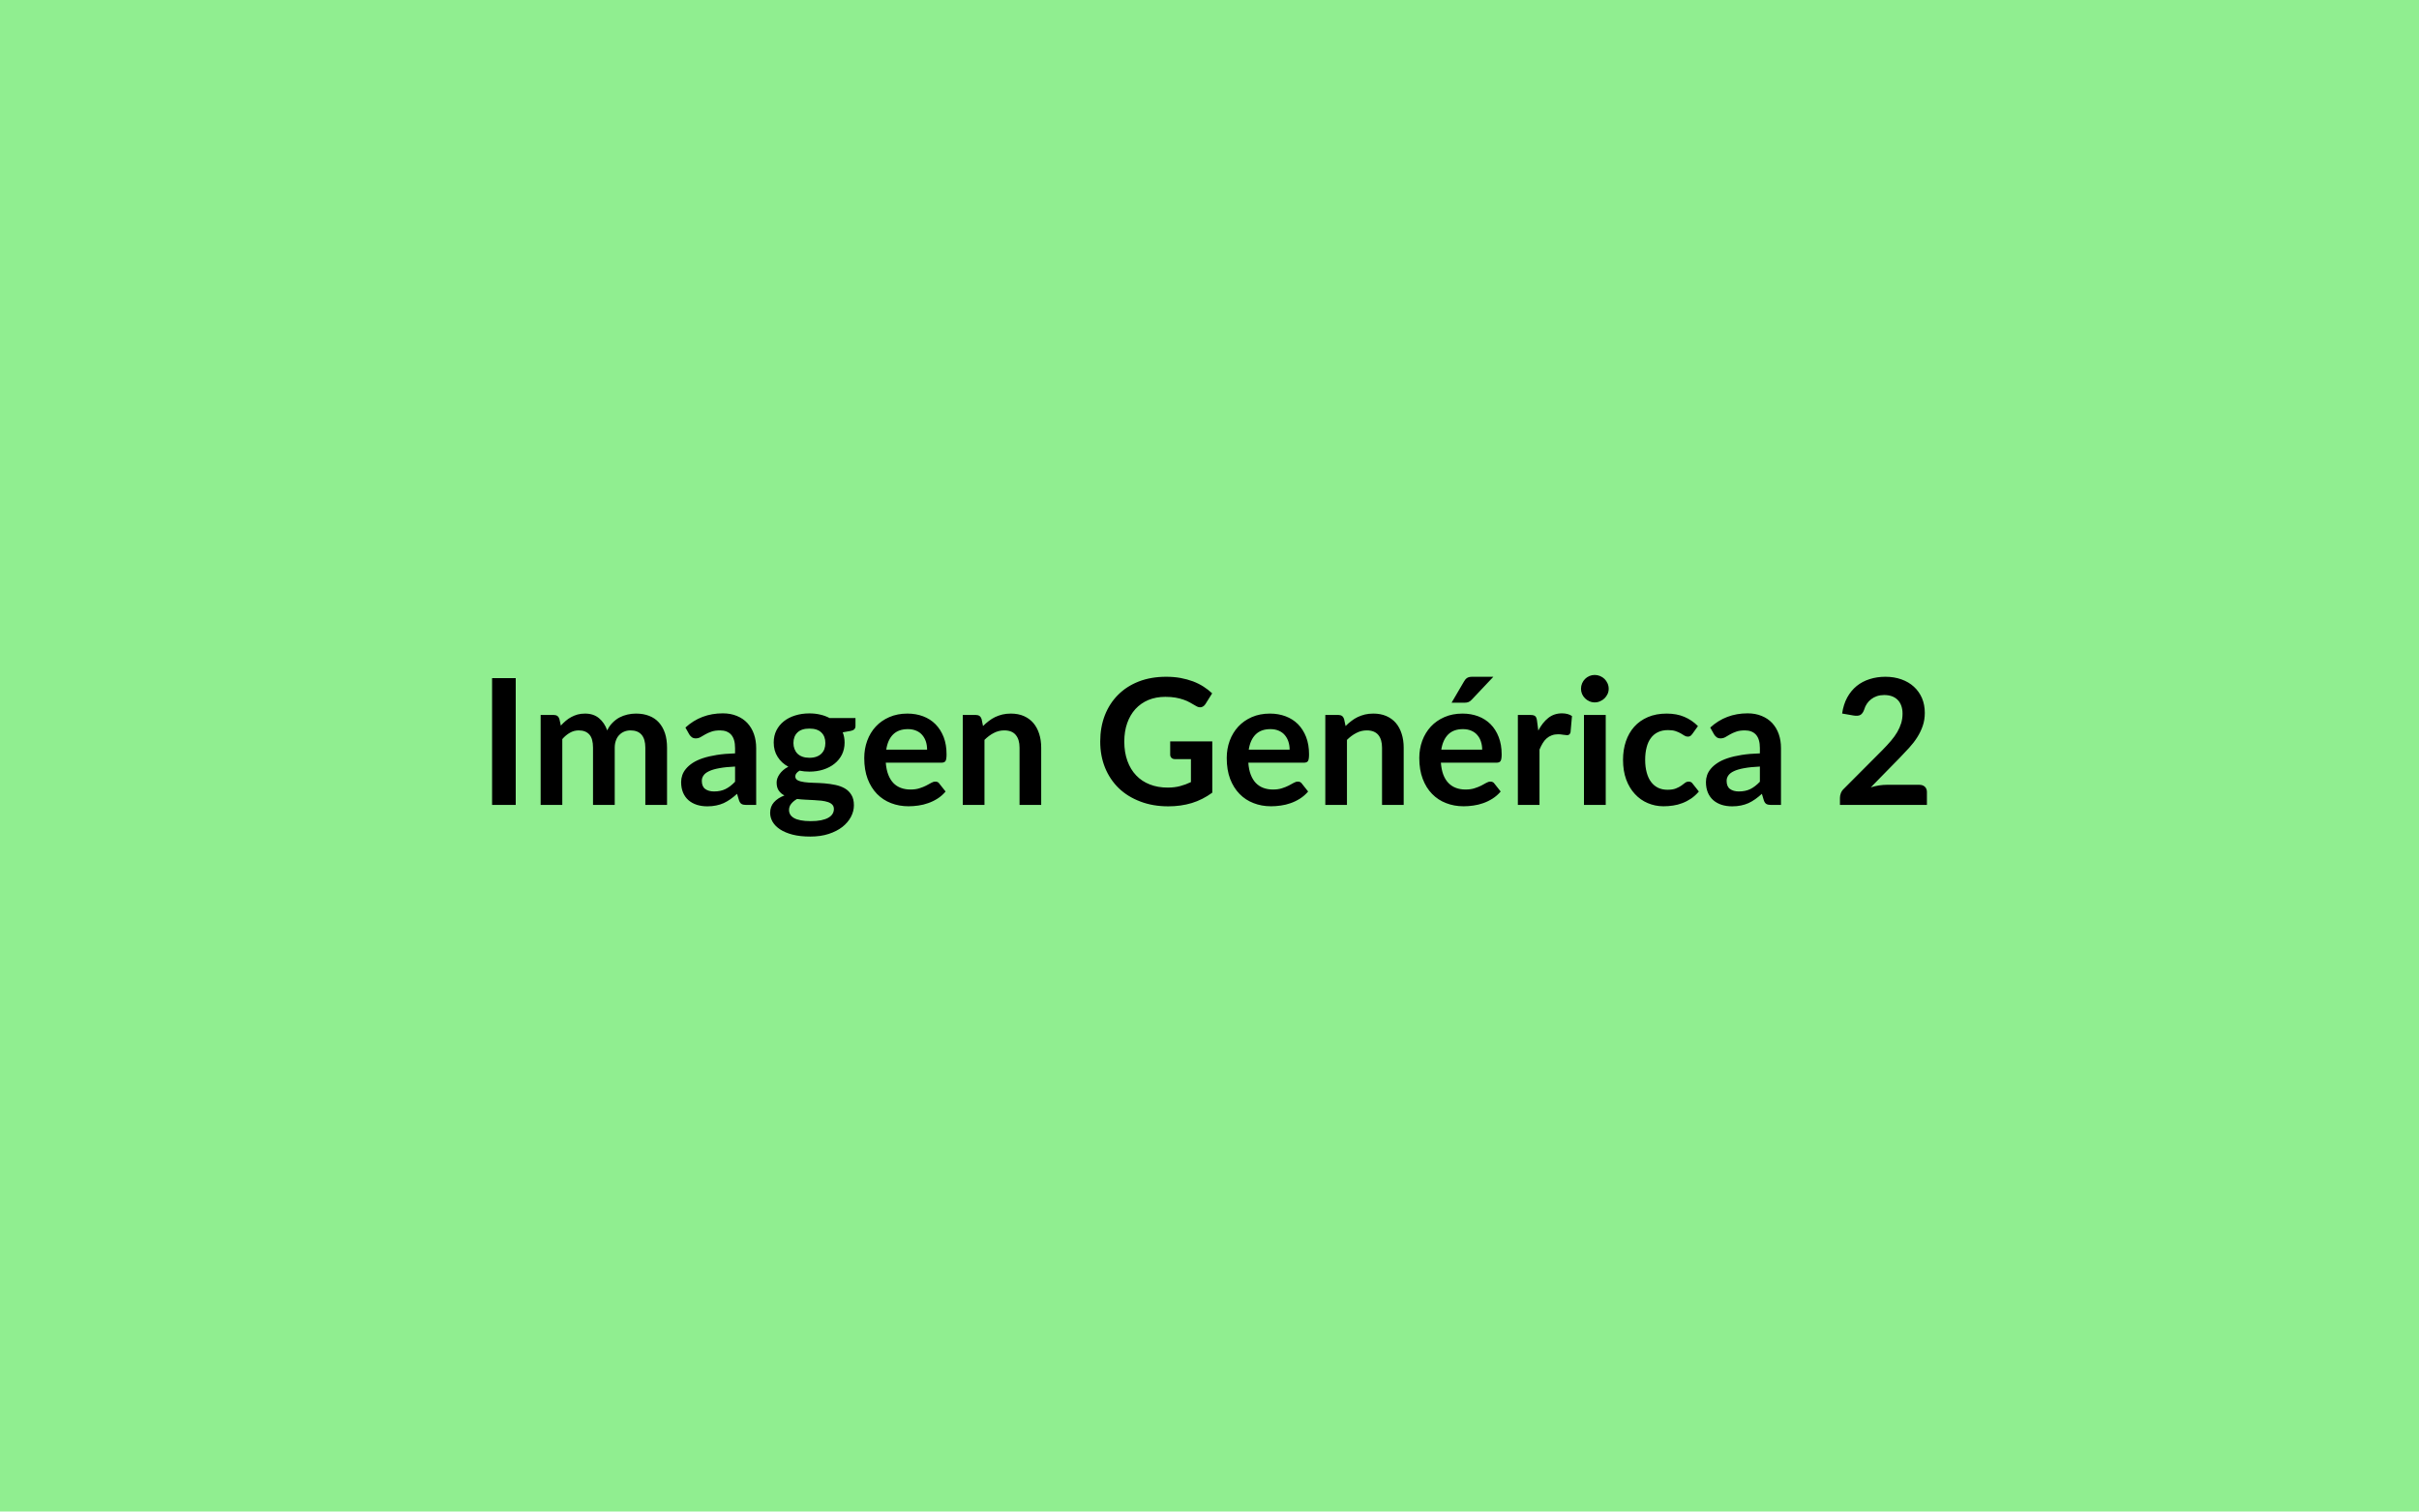
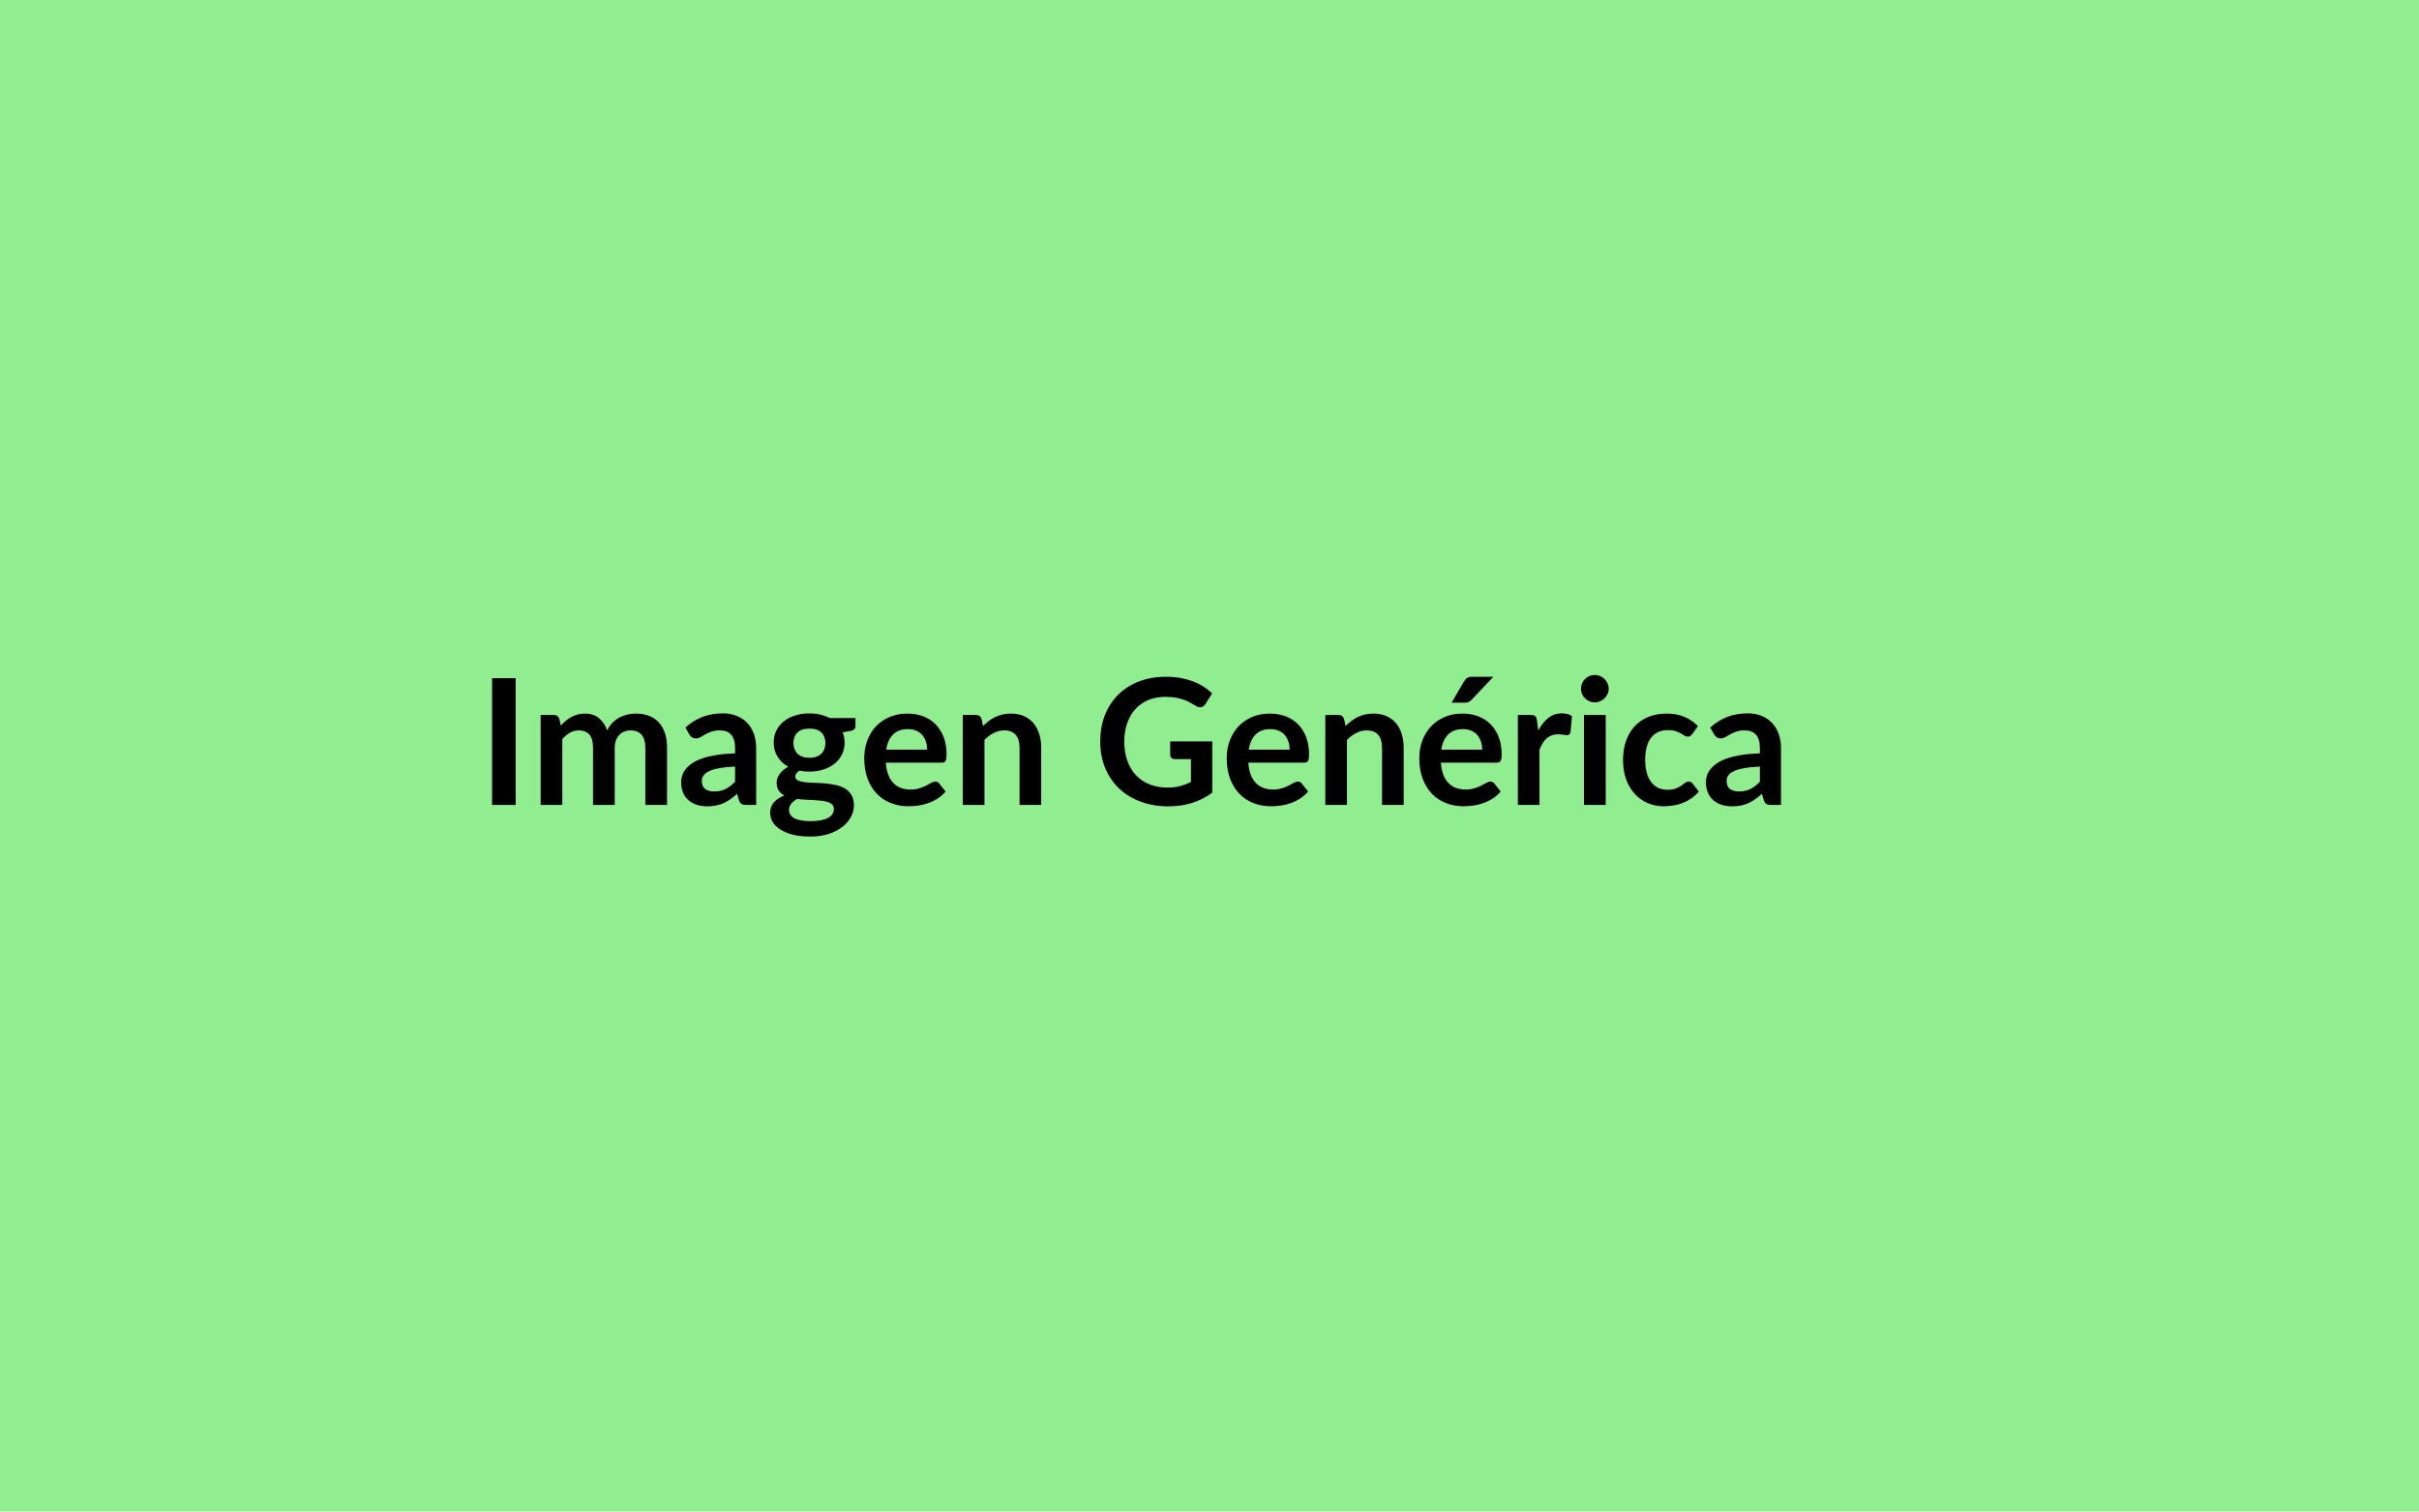
<svg xmlns="http://www.w3.org/2000/svg" width="400" height="250" viewBox="0 0 400 250">
  <rect width="100%" height="100%" fill="#90EE90" />
-   <path fill="#000000" d="M85.28 112.165v20.97h-3.91v-20.97zm7.7 20.97H89.4v-14.88h2.19q.7 0 .91.66l.24 1.1q.39-.44.82-.8.42-.36.91-.62.48-.26 1.04-.42.56-.15 1.23-.15 1.4 0 2.31.76t1.36 2.02q.34-.73.87-1.26.52-.53 1.14-.87.63-.33 1.33-.49t1.41-.16q1.24 0 2.19.38.96.37 1.61 1.1.65.72 1 1.77.34 1.04.34 2.39v9.47h-3.59v-9.47q0-1.42-.62-2.14t-1.83-.72q-.55 0-1.02.19t-.82.55q-.36.35-.56.89-.21.54-.21 1.23v9.47h-3.59v-9.47q0-1.49-.6-2.17-.61-.69-1.77-.69-.78 0-1.45.39-.68.38-1.26 1.05zm28.57-3.84v-2.51q-1.55.07-2.61.27-1.06.19-1.7.5-.64.3-.91.71-.28.4-.28.88 0 .94.56 1.35t1.46.41q1.1 0 1.9-.4.81-.4 1.58-1.21m-7.57-7.82-.64-1.14q2.57-2.35 6.18-2.35 1.3 0 2.33.43 1.03.42 1.74 1.18.71.77 1.08 1.82.37 1.06.37 2.32v9.4h-1.62q-.51 0-.78-.15-.28-.15-.44-.62l-.32-1.07q-.56.51-1.1.89t-1.12.65q-.58.26-1.24.39-.66.14-1.45.14-.95 0-1.74-.25-.8-.26-1.38-.76-.58-.51-.9-1.26-.32-.76-.32-1.76 0-.56.19-1.12t.62-1.07q.42-.51 1.1-.96.69-.45 1.68-.78t2.31-.54 3.02-.26v-.87q0-1.49-.64-2.21t-1.84-.72q-.87 0-1.44.21-.58.2-1.01.45-.44.26-.79.46-.36.2-.79.2-.38 0-.64-.19-.26-.2-.42-.46m19.86 3.86q.67 0 1.16-.18.5-.18.82-.5.33-.32.5-.77.16-.45.16-.99 0-1.1-.66-1.74-.66-.65-1.98-.65t-1.98.65q-.66.64-.66 1.74 0 .53.17.97.17.45.49.78.33.33.83.51t1.15.18m4.05 8.47q0-.44-.26-.71-.26-.28-.71-.43t-1.05-.23q-.61-.07-1.28-.1-.67-.04-1.39-.07t-1.4-.12q-.6.34-.96.79-.37.45-.37 1.04 0 .39.19.73.2.34.62.59.43.25 1.11.38.69.14 1.67.14 1 0 1.73-.15.72-.15 1.19-.42t.69-.64.22-.8m-.71-15.04h4.28v1.33q0 .64-.77.79l-1.34.24q.31.77.31 1.69 0 1.1-.44 1.99-.45.89-1.23 1.51-.78.63-1.85.97-1.06.34-2.3.34-.43 0-.84-.04-.4-.05-.79-.12-.7.42-.7.94 0 .45.41.66.42.21 1.1.3t1.55.11 1.78.09q.92.08 1.79.26t1.55.57 1.09 1.07q.42.67.42 1.73 0 .98-.49 1.91t-1.41 1.66q-.92.72-2.26 1.16t-3.05.44q-1.68 0-2.93-.32-1.25-.33-2.07-.87-.83-.55-1.24-1.26-.4-.71-.4-1.47 0-1.05.63-1.75.63-.71 1.73-1.13-.59-.3-.94-.81t-.35-1.33q0-.34.12-.69.13-.36.37-.7.24-.35.6-.66.36-.32.85-.56-1.13-.61-1.77-1.63-.65-1.01-.65-2.37 0-1.11.44-2 .45-.89 1.24-1.52t1.87-.96q1.08-.34 2.35-.34.96 0 1.8.2.84.19 1.54.57m9.37 5.22h6.75q0-.7-.19-1.31-.2-.62-.59-1.08-.39-.47-.99-.73-.61-.27-1.4-.27-1.55 0-2.45.88-.89.89-1.13 2.51m9.13 2.16h-9.21q.09 1.15.41 1.98t.84 1.38q.52.54 1.24.81t1.59.27 1.5-.21q.63-.2 1.1-.44.47-.25.83-.45.35-.21.69-.21.45 0 .66.34l1.03 1.3q-.59.7-1.33 1.17t-1.55.75q-.8.29-1.63.4-.84.12-1.62.12-1.55 0-2.89-.52-1.33-.51-2.32-1.52-.98-1.01-1.55-2.49-.56-1.49-.56-3.45 0-1.52.49-2.86t1.41-2.34q.92-.99 2.25-1.57t2.99-.58q1.41 0 2.6.45t2.04 1.31q.86.87 1.35 2.12.48 1.25.48 2.86 0 .82-.17 1.1-.18.28-.67.28m6.63-7.23.24 1.17q.45-.45.95-.83.5-.39 1.06-.66.56-.26 1.2-.42.64-.15 1.39-.15 1.22 0 2.16.41.94.42 1.57 1.16.63.75.96 1.79.33 1.03.33 2.28v9.47h-3.58v-9.47q0-1.36-.63-2.11-.62-.75-1.9-.75-.93 0-1.74.43-.81.42-1.53 1.14v10.76h-3.59v-14.88h2.19q.7 0 .92.66m31.19 3.71h6.96v8.48q-1.6 1.17-3.4 1.72-1.81.54-3.87.54-2.56 0-4.64-.8-2.09-.79-3.56-2.21-1.47-1.43-2.27-3.4-.79-1.97-.79-4.3 0-2.37.76-4.34.77-1.97 2.19-3.39 1.41-1.42 3.43-2.21 2.01-.78 4.52-.78 1.28 0 2.39.2 1.1.21 2.05.56.95.36 1.74.87.78.5 1.43 1.11l-1.11 1.77q-.27.42-.69.52-.42.09-.91-.22-.48-.27-.96-.55-.47-.27-1.06-.47-.59-.21-1.32-.34t-1.69-.13q-1.55 0-2.81.52-1.25.53-2.14 1.5-.88.97-1.36 2.33t-.48 3.05q0 1.79.52 3.21.51 1.41 1.45 2.39.93.98 2.25 1.49 1.32.52 2.95.52 1.16 0 2.07-.25.91-.24 1.78-.66v-3.8h-2.64q-.37 0-.58-.21t-.21-.52zm12.99 1.36h6.76q0-.7-.2-1.31-.2-.62-.59-1.08-.39-.47-.99-.73-.6-.27-1.4-.27-1.55 0-2.44.88-.89.89-1.14 2.51m9.13 2.16h-9.2q.08 1.15.4 1.98t.84 1.38q.53.54 1.24.81.72.27 1.59.27t1.5-.21q.63-.2 1.1-.44.47-.25.83-.45.36-.21.69-.21.45 0 .67.34l1.03 1.3q-.6.7-1.34 1.17t-1.54.75q-.81.29-1.64.4-.84.12-1.62.12-1.55 0-2.88-.52-1.34-.51-2.32-1.52-.99-1.01-1.56-2.49-.56-1.49-.56-3.45 0-1.52.49-2.86.5-1.34 1.42-2.34.92-.99 2.24-1.57 1.33-.58 3-.58 1.4 0 2.59.45t2.05 1.31q.85.87 1.34 2.12.48 1.25.48 2.86 0 .82-.17 1.1t-.67.28m6.63-7.23.25 1.17q.45-.45.95-.83.5-.39 1.06-.66.55-.26 1.19-.42.64-.15 1.39-.15 1.22 0 2.16.41.95.42 1.58 1.16.63.75.95 1.79.33 1.03.33 2.28v9.47h-3.58v-9.47q0-1.36-.62-2.11-.63-.75-1.9-.75-.93 0-1.74.43-.82.42-1.54 1.14v10.76h-3.58v-14.88h2.19q.69 0 .91.66m16.08 5.07h6.76q0-.7-.2-1.31-.19-.62-.59-1.08-.39-.47-.99-.73-.6-.27-1.4-.27-1.55 0-2.44.88-.89.89-1.14 2.51m9.14 2.16h-9.21q.09 1.15.4 1.98.32.83.85 1.38.52.54 1.24.81.71.27 1.58.27t1.5-.21q.63-.2 1.11-.44.47-.25.82-.45.36-.21.69-.21.45 0 .67.34l1.03 1.3q-.6.7-1.34 1.17t-1.54.75q-.81.29-1.64.4-.83.12-1.62.12-1.55 0-2.88-.52-1.34-.51-2.32-1.52-.99-1.01-1.55-2.49-.57-1.49-.57-3.45 0-1.52.49-2.86.5-1.34 1.42-2.34.92-.99 2.25-1.57 1.32-.58 2.99-.58 1.41 0 2.6.45 1.18.45 2.04 1.31.86.87 1.34 2.12.49 1.25.49 2.86 0 .82-.18 1.1-.17.28-.66.28m-4.01-14.21h3.48l-3.58 3.79q-.27.29-.53.39-.25.11-.66.11h-2.14l2.06-3.52q.21-.38.5-.57.29-.2.87-.2m10.69 7.22.22 1.68q.69-1.33 1.65-2.09t2.26-.76q1.03 0 1.66.45l-.24 2.68q-.07.26-.21.37-.13.11-.37.11-.21 0-.64-.07-.43-.08-.83-.08-.6 0-1.06.18-.47.17-.84.5-.37.32-.65.79-.28.46-.53 1.06v9.16h-3.58v-14.88h2.1q.55 0 .77.2.22.19.29.7m7.77-.9h3.6v14.88h-3.6zm4.09-4.33q0 .46-.19.87-.19.4-.5.71-.31.3-.73.48-.42.19-.9.19-.46 0-.88-.19-.41-.18-.71-.48-.31-.31-.49-.71-.18-.41-.18-.87 0-.48.18-.9t.49-.73q.3-.3.71-.48.42-.18.88-.18.48 0 .9.18t.73.48q.31.31.5.73t.19.9m14.76 6.17-.94 1.31q-.16.2-.31.32-.15.11-.44.11-.28 0-.54-.16-.26-.17-.62-.38-.37-.21-.87-.38-.5-.16-1.24-.16-.94 0-1.65.34t-1.18.98q-.47.63-.7 1.54-.24.91-.24 2.05 0 1.19.26 2.12.25.93.73 1.56t1.16.96q.68.32 1.54.32.85 0 1.38-.21t.89-.46q.37-.26.63-.47.27-.21.61-.21.43 0 .65.34l1.03 1.3q-.6.7-1.29 1.17-.7.47-1.45.75-.74.29-1.53.4-.79.12-1.58.12-1.37 0-2.59-.52-1.22-.51-2.13-1.5-.92-.98-1.45-2.41-.52-1.43-.52-3.26 0-1.64.47-3.04.47-1.39 1.38-2.42.91-1.02 2.26-1.6t3.11-.58q1.66 0 2.92.54 1.25.53 2.25 1.53m10.24 9.2v-2.51q-1.55.07-2.61.27-1.06.19-1.7.5-.63.3-.91.71-.28.4-.28.88 0 .94.56 1.35t1.46.41q1.1 0 1.91-.4.8-.4 1.57-1.21m-7.57-7.82-.64-1.14q2.57-2.35 6.18-2.35 1.3 0 2.33.43 1.03.42 1.74 1.18.71.77 1.08 1.82.37 1.06.37 2.32v9.4h-1.62q-.51 0-.78-.15-.28-.15-.44-.62l-.32-1.07q-.56.51-1.1.89t-1.12.65q-.58.26-1.24.39-.65.14-1.45.14-.94 0-1.74-.25-.8-.26-1.38-.76-.58-.51-.9-1.26-.32-.76-.32-1.76 0-.56.19-1.12t.62-1.07q.42-.51 1.11-.96.68-.45 1.67-.78t2.31-.54 3.02-.26v-.87q0-1.49-.64-2.21t-1.84-.72q-.87 0-1.44.21-.58.2-1.01.45-.44.26-.79.46-.36.2-.79.2-.38 0-.64-.19-.26-.2-.42-.46m28.55 8.33h5.38q.58 0 .92.32.34.33.34.86v2.15h-14.38v-1.19q0-.36.15-.76t.49-.72l6.36-6.38q.8-.81 1.43-1.55t1.05-1.46q.42-.73.65-1.48.22-.74.22-1.57 0-.75-.22-1.33-.21-.57-.61-.96t-.96-.59q-.56-.19-1.25-.19-.64 0-1.19.18-.54.18-.96.51-.42.32-.71.76-.29.43-.44.95-.24.67-.63.89t-1.13.1l-1.89-.33q.22-1.51.84-2.65.63-1.14 1.56-1.9.94-.76 2.15-1.14 1.21-.39 2.6-.39 1.45 0 2.65.43 1.21.43 2.06 1.21.86.78 1.34 1.88.47 1.11.47 2.45 0 1.16-.34 2.15t-.91 1.89-1.34 1.74-1.61 1.71l-4.73 4.83q.68-.21 1.36-.32.67-.1 1.28-.1" />
+   <path fill="#000000" d="M85.28 112.165v20.97h-3.91v-20.97zm7.7 20.97H89.4v-14.88h2.19q.7 0 .91.66l.24 1.1q.39-.44.82-.8.42-.36.91-.62.48-.26 1.04-.42.56-.15 1.23-.15 1.4 0 2.31.76t1.36 2.02q.34-.73.87-1.26.52-.53 1.14-.87.63-.33 1.33-.49t1.41-.16q1.24 0 2.19.38.96.37 1.61 1.1.65.72 1 1.77.34 1.04.34 2.39v9.47h-3.59v-9.47q0-1.42-.62-2.14t-1.83-.72q-.55 0-1.02.19t-.82.55q-.36.35-.56.89-.21.54-.21 1.23v9.47h-3.59v-9.47q0-1.49-.6-2.17-.61-.69-1.77-.69-.78 0-1.45.39-.68.38-1.26 1.05zm28.57-3.84v-2.51q-1.55.07-2.61.27-1.06.19-1.7.5-.64.3-.91.71-.28.4-.28.88 0 .94.56 1.35t1.46.41q1.1 0 1.9-.4.81-.4 1.58-1.21m-7.57-7.82-.64-1.14q2.57-2.35 6.18-2.35 1.3 0 2.33.43 1.03.42 1.74 1.18.71.77 1.08 1.82.37 1.06.37 2.32v9.4h-1.62q-.51 0-.78-.15-.28-.15-.44-.62l-.32-1.07q-.56.51-1.1.89t-1.12.65q-.58.26-1.24.39-.66.14-1.45.14-.95 0-1.74-.25-.8-.26-1.38-.76-.58-.51-.9-1.26-.32-.76-.32-1.76 0-.56.19-1.12t.62-1.07q.42-.51 1.1-.96.69-.45 1.68-.78t2.31-.54 3.02-.26v-.87q0-1.49-.64-2.21t-1.84-.72q-.87 0-1.44.21-.58.2-1.01.45-.44.26-.79.46-.36.2-.79.2-.38 0-.64-.19-.26-.2-.42-.46m19.86 3.86q.67 0 1.16-.18.5-.18.82-.5.33-.32.5-.77.16-.45.16-.99 0-1.1-.66-1.74-.66-.65-1.98-.65t-1.98.65q-.66.64-.66 1.74 0 .53.17.97.17.45.49.78.33.33.83.51t1.15.18m4.05 8.47q0-.44-.26-.71-.26-.28-.71-.43t-1.05-.23q-.61-.07-1.28-.1-.67-.04-1.39-.07t-1.4-.12q-.6.34-.96.79-.37.45-.37 1.04 0 .39.19.73.2.34.62.59.43.25 1.11.38.69.14 1.67.14 1 0 1.73-.15.72-.15 1.19-.42t.69-.64.22-.8m-.71-15.04h4.28v1.33q0 .64-.77.79l-1.34.24q.31.77.31 1.69 0 1.1-.44 1.99-.45.89-1.23 1.51-.78.63-1.85.97-1.06.34-2.3.34-.43 0-.84-.04-.4-.05-.79-.12-.7.42-.7.94 0 .45.41.66.42.21 1.1.3t1.55.11 1.78.09q.92.08 1.79.26t1.55.57 1.09 1.07q.42.67.42 1.73 0 .98-.49 1.91t-1.41 1.66q-.92.72-2.26 1.16t-3.05.44q-1.68 0-2.93-.32-1.25-.33-2.07-.87-.83-.55-1.24-1.26-.4-.71-.4-1.47 0-1.05.63-1.75.63-.71 1.73-1.13-.59-.3-.94-.81t-.35-1.33q0-.34.12-.69.13-.36.37-.7.24-.35.6-.66.36-.32.85-.56-1.13-.61-1.77-1.63-.65-1.01-.65-2.37 0-1.11.44-2 .45-.89 1.24-1.52t1.87-.96q1.08-.34 2.35-.34.96 0 1.8.2.84.19 1.54.57m9.37 5.22h6.75q0-.7-.19-1.31-.2-.62-.59-1.08-.39-.47-.99-.73-.61-.27-1.4-.27-1.55 0-2.45.88-.89.89-1.13 2.51m9.13 2.16h-9.21q.09 1.15.41 1.98t.84 1.38q.52.54 1.24.81t1.59.27 1.5-.21q.63-.2 1.1-.44.47-.25.83-.45.35-.21.69-.21.45 0 .66.34l1.03 1.3q-.59.7-1.33 1.17t-1.55.75q-.8.29-1.63.4-.84.12-1.62.12-1.55 0-2.89-.52-1.33-.51-2.32-1.52-.98-1.01-1.55-2.49-.56-1.49-.56-3.45 0-1.52.49-2.86t1.41-2.34q.92-.99 2.25-1.57t2.99-.58q1.41 0 2.6.45t2.04 1.31q.86.87 1.35 2.12.48 1.25.48 2.86 0 .82-.17 1.1-.18.28-.67.28m6.63-7.23.24 1.17q.45-.45.95-.83.5-.39 1.06-.66.56-.26 1.2-.42.64-.15 1.39-.15 1.22 0 2.16.41.94.42 1.57 1.16.63.75.96 1.79.33 1.03.33 2.28v9.47h-3.58v-9.47q0-1.36-.63-2.11-.62-.75-1.9-.75-.93 0-1.74.43-.81.42-1.53 1.14v10.76h-3.59v-14.88h2.19q.7 0 .92.66m31.19 3.71h6.96v8.48q-1.6 1.17-3.4 1.72-1.81.54-3.87.54-2.56 0-4.64-.8-2.09-.79-3.56-2.21-1.47-1.43-2.27-3.4-.79-1.97-.79-4.3 0-2.37.76-4.34.77-1.97 2.19-3.39 1.41-1.42 3.43-2.21 2.01-.78 4.52-.78 1.28 0 2.39.2 1.1.21 2.05.56.95.36 1.74.87.78.5 1.43 1.11l-1.11 1.77q-.27.42-.69.52-.42.09-.91-.22-.48-.27-.96-.55-.47-.27-1.06-.47-.59-.21-1.32-.34t-1.69-.13q-1.55 0-2.81.52-1.25.53-2.14 1.5-.88.97-1.36 2.33t-.48 3.05q0 1.79.52 3.21.51 1.41 1.45 2.39.93.98 2.25 1.49 1.32.52 2.95.52 1.16 0 2.07-.25.91-.24 1.78-.66v-3.8h-2.64q-.37 0-.58-.21t-.21-.52zm12.99 1.36h6.76q0-.7-.2-1.31-.2-.62-.59-1.08-.39-.47-.99-.73-.6-.27-1.4-.27-1.55 0-2.44.88-.89.89-1.14 2.51m9.13 2.16h-9.2q.08 1.15.4 1.98t.84 1.38q.53.54 1.24.81.72.27 1.59.27t1.5-.21q.63-.2 1.1-.44.47-.25.83-.45.36-.21.69-.21.45 0 .67.34l1.03 1.3q-.6.7-1.34 1.17t-1.54.75q-.81.29-1.64.4-.84.12-1.62.12-1.55 0-2.88-.52-1.34-.51-2.32-1.52-.99-1.01-1.56-2.49-.56-1.49-.56-3.45 0-1.52.49-2.86.5-1.34 1.42-2.34.92-.99 2.24-1.57 1.33-.58 3-.58 1.4 0 2.59.45t2.05 1.31q.85.87 1.34 2.12.48 1.25.48 2.86 0 .82-.17 1.1t-.67.28m6.63-7.23.25 1.17q.45-.45.95-.83.5-.39 1.06-.66.55-.26 1.19-.42.64-.15 1.39-.15 1.22 0 2.16.41.95.42 1.58 1.16.63.75.95 1.79.33 1.03.33 2.28v9.47h-3.58v-9.47q0-1.36-.62-2.11-.63-.75-1.9-.75-.93 0-1.74.43-.82.42-1.54 1.14v10.76h-3.58v-14.88h2.19q.69 0 .91.66m16.08 5.07h6.76q0-.7-.2-1.31-.19-.62-.59-1.08-.39-.47-.99-.73-.6-.27-1.4-.27-1.55 0-2.44.88-.89.89-1.14 2.51m9.14 2.16h-9.21q.09 1.15.4 1.98.32.83.85 1.38.52.54 1.24.81.71.27 1.58.27t1.5-.21q.63-.2 1.11-.44.47-.25.82-.45.36-.21.69-.21.45 0 .67.34l1.03 1.3q-.6.7-1.34 1.17t-1.54.75q-.81.29-1.64.4-.83.12-1.62.12-1.55 0-2.88-.52-1.34-.51-2.32-1.52-.99-1.01-1.55-2.49-.57-1.49-.57-3.45 0-1.52.49-2.86.5-1.34 1.42-2.34.92-.99 2.25-1.57 1.32-.58 2.99-.58 1.41 0 2.6.45 1.18.45 2.04 1.31.86.87 1.34 2.12.49 1.25.49 2.86 0 .82-.18 1.1-.17.28-.66.28m-4.01-14.21h3.48l-3.58 3.79q-.27.29-.53.39-.25.11-.66.11h-2.14l2.06-3.52q.21-.38.5-.57.29-.2.87-.2m10.69 7.22.22 1.68q.69-1.33 1.65-2.09t2.26-.76q1.03 0 1.66.45l-.24 2.68q-.07.26-.21.37-.13.11-.37.11-.21 0-.64-.07-.43-.08-.83-.08-.6 0-1.06.18-.47.17-.84.5-.37.32-.65.79-.28.46-.53 1.06v9.16h-3.58v-14.88h2.1q.55 0 .77.2.22.19.29.7m7.77-.9h3.6v14.88h-3.6zm4.09-4.33q0 .46-.19.87-.19.4-.5.71-.31.3-.73.48-.42.19-.9.19-.46 0-.88-.19-.41-.18-.71-.48-.31-.31-.49-.71-.18-.41-.18-.87 0-.48.18-.9t.49-.73q.3-.3.71-.48.42-.18.88-.18.48 0 .9.18t.73.48q.31.31.5.73t.19.9m14.76 6.17-.94 1.31q-.16.2-.31.32-.15.11-.44.11-.28 0-.54-.16-.26-.17-.62-.38-.37-.21-.87-.38-.5-.16-1.24-.16-.94 0-1.65.34t-1.18.98q-.47.63-.7 1.54-.24.91-.24 2.05 0 1.19.26 2.12.25.93.73 1.56t1.16.96q.68.32 1.54.32.85 0 1.38-.21t.89-.46q.37-.26.63-.47.27-.21.61-.21.43 0 .65.34l1.03 1.3q-.6.7-1.29 1.17-.7.47-1.45.75-.74.29-1.53.4-.79.12-1.58.12-1.37 0-2.59-.52-1.22-.51-2.13-1.5-.92-.98-1.45-2.41-.52-1.43-.52-3.26 0-1.64.47-3.04.47-1.39 1.38-2.42.91-1.02 2.26-1.6t3.11-.58q1.66 0 2.92.54 1.25.53 2.25 1.53m10.24 9.2v-2.51q-1.55.07-2.61.27-1.06.19-1.7.5-.63.3-.91.71-.28.4-.28.88 0 .94.56 1.35t1.46.41q1.1 0 1.91-.4.8-.4 1.57-1.21m-7.57-7.82-.64-1.14q2.57-2.35 6.18-2.35 1.3 0 2.33.43 1.03.42 1.74 1.18.71.77 1.08 1.82.37 1.06.37 2.32v9.4h-1.62q-.51 0-.78-.15-.28-.15-.44-.62l-.32-1.07q-.56.51-1.1.89t-1.12.65q-.58.26-1.24.39-.65.14-1.45.14-.94 0-1.74-.25-.8-.26-1.38-.76-.58-.51-.9-1.26-.32-.76-.32-1.76 0-.56.19-1.12t.62-1.07q.42-.51 1.11-.96.68-.45 1.67-.78t2.31-.54 3.02-.26v-.87q0-1.49-.64-2.21t-1.84-.72q-.87 0-1.44.21-.58.2-1.01.45-.44.26-.79.46-.36.2-.79.2-.38 0-.64-.19-.26-.2-.42-.46m28.55 8.33p.38q.58 0 .92.32.34.33.34.86v2.15h-14.38v-1.19q0-.36.15-.76t.49-.72l6.36-6.38q.8-.81 1.43-1.55t1.05-1.46q.42-.73.65-1.48.22-.74.22-1.57 0-.75-.22-1.33-.21-.57-.61-.96t-.96-.59q-.56-.19-1.25-.19-.64 0-1.19.18-.54.18-.96.51-.42.32-.71.76-.29.43-.44.95-.24.67-.63.89t-1.13.1l-1.89-.33q.22-1.51.84-2.65.63-1.14 1.56-1.9.94-.76 2.15-1.14 1.21-.39 2.6-.39 1.45 0 2.65.43 1.21.43 2.06 1.21.86.78 1.34 1.88.47 1.11.47 2.45 0 1.16-.34 2.15t-.91 1.89-1.34 1.74-1.61 1.71l-4.73 4.83q.68-.21 1.36-.32.67-.1 1.28-.1" />
</svg>
